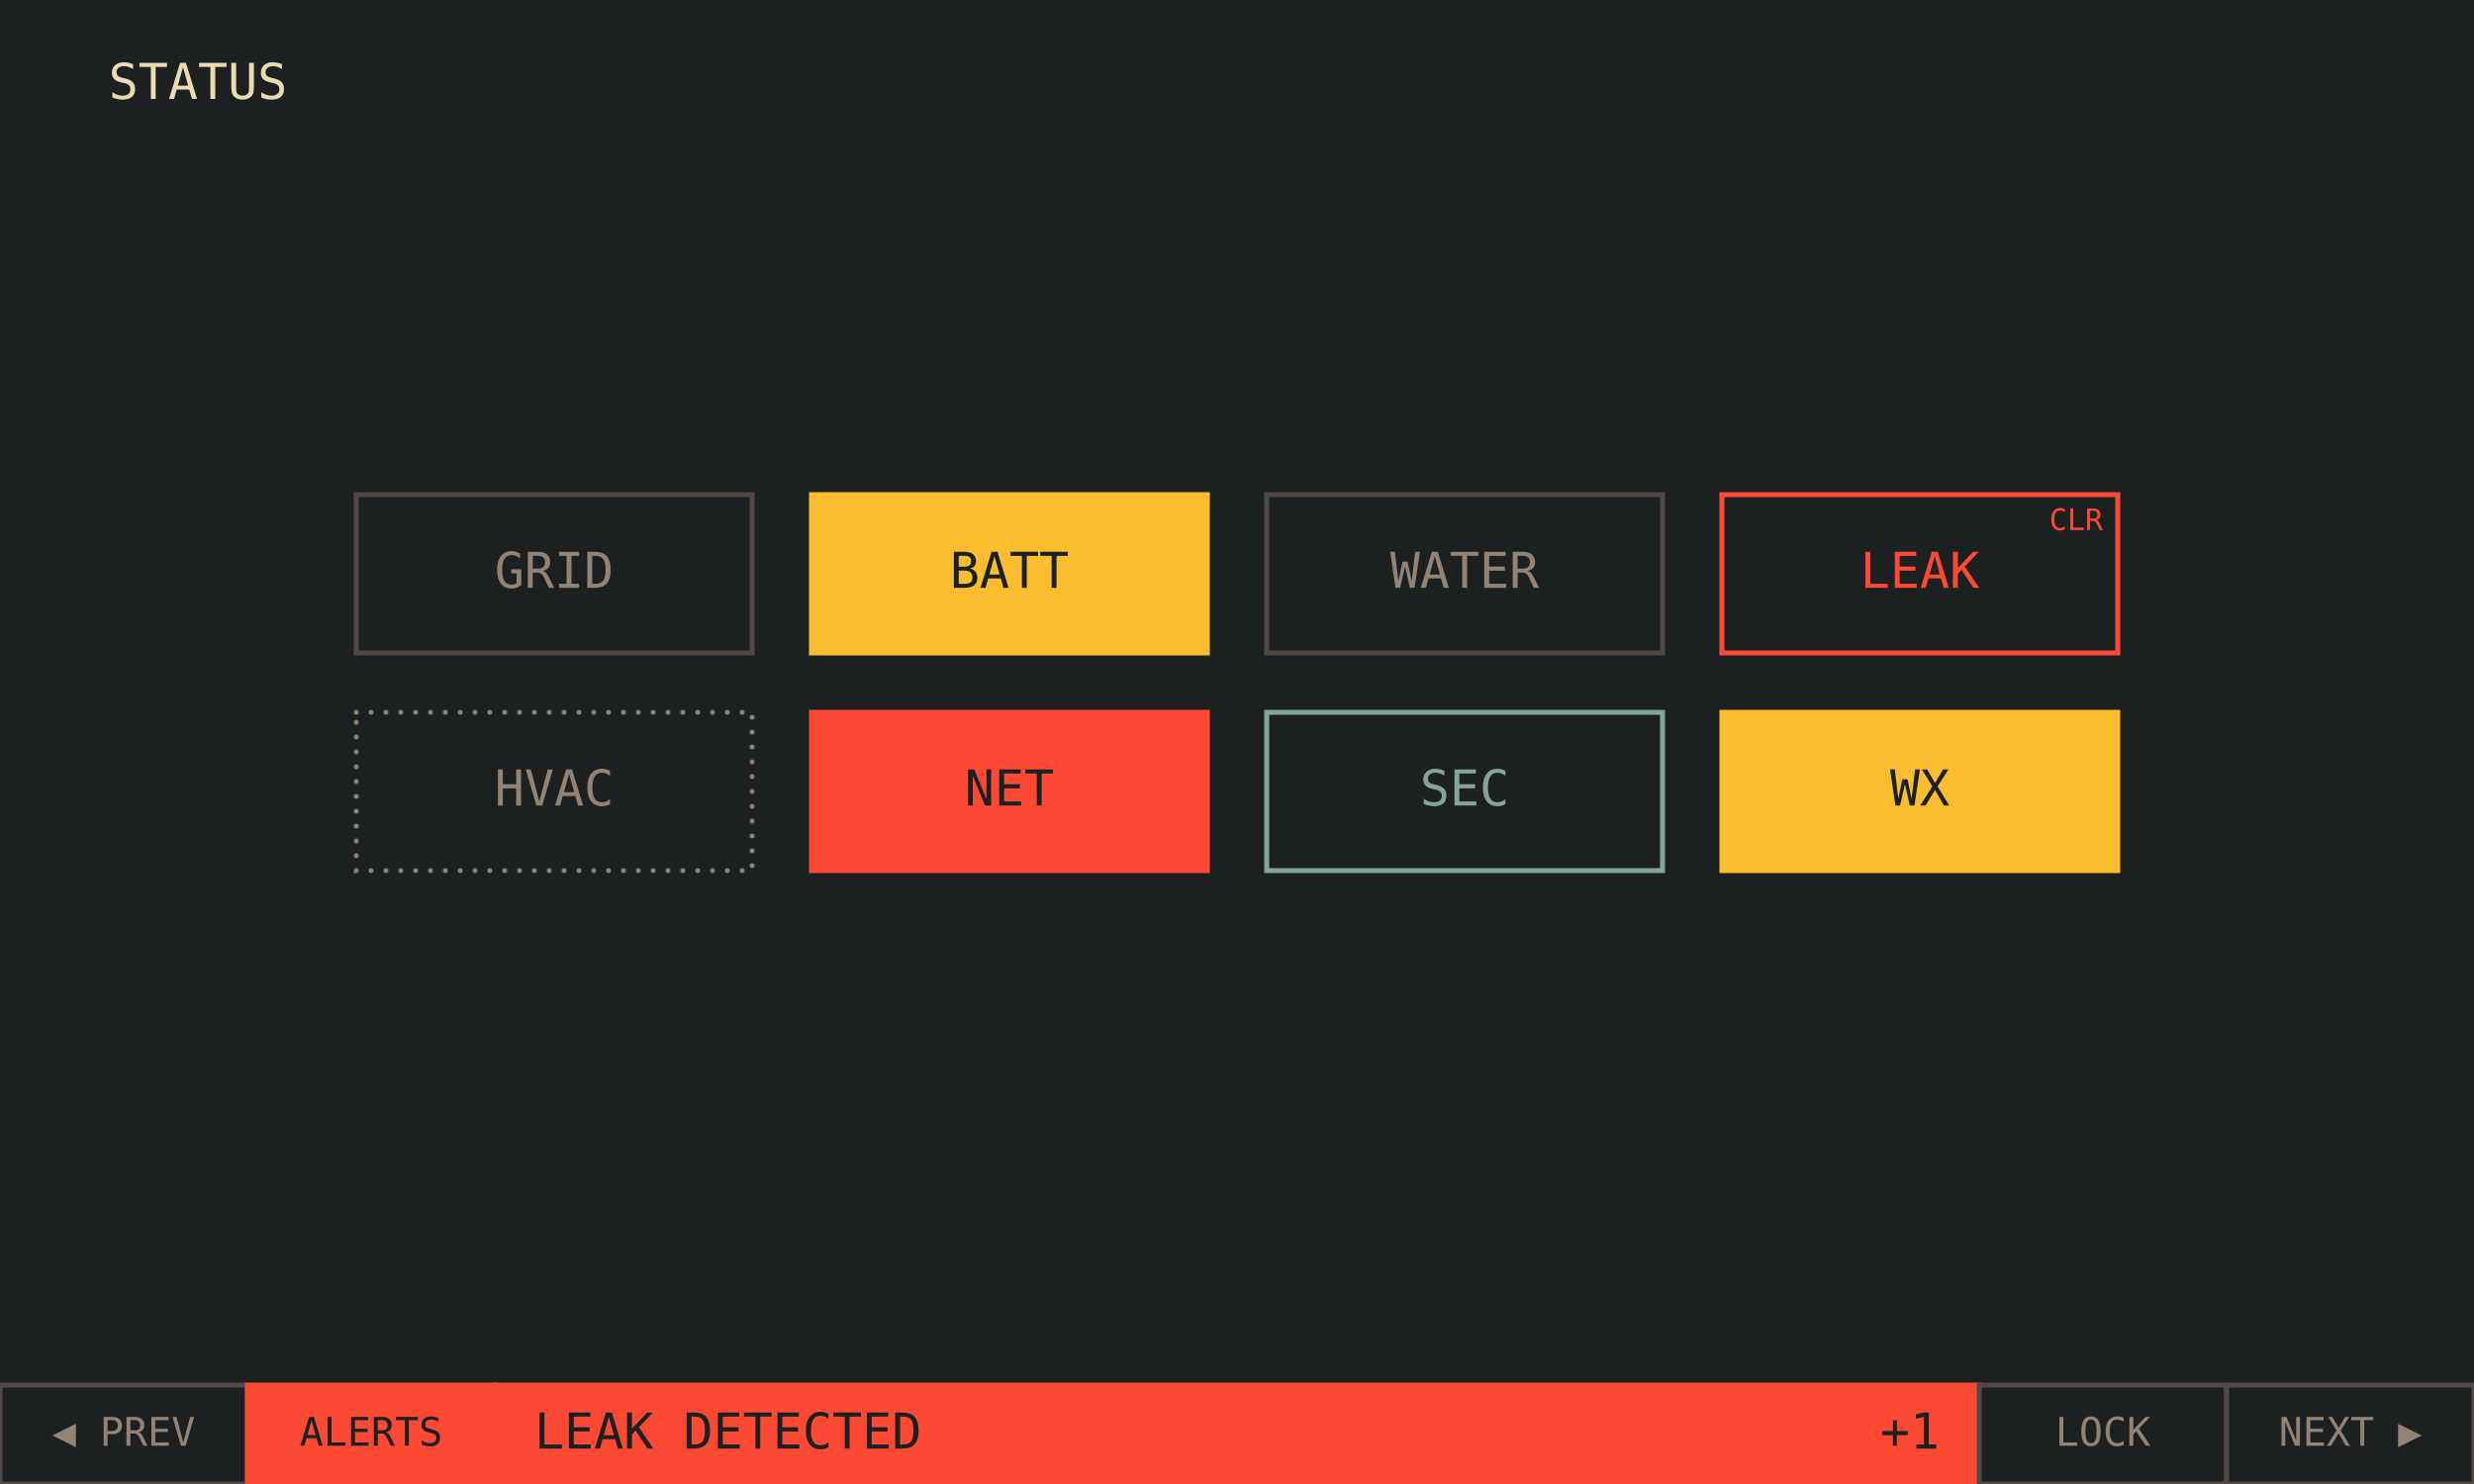
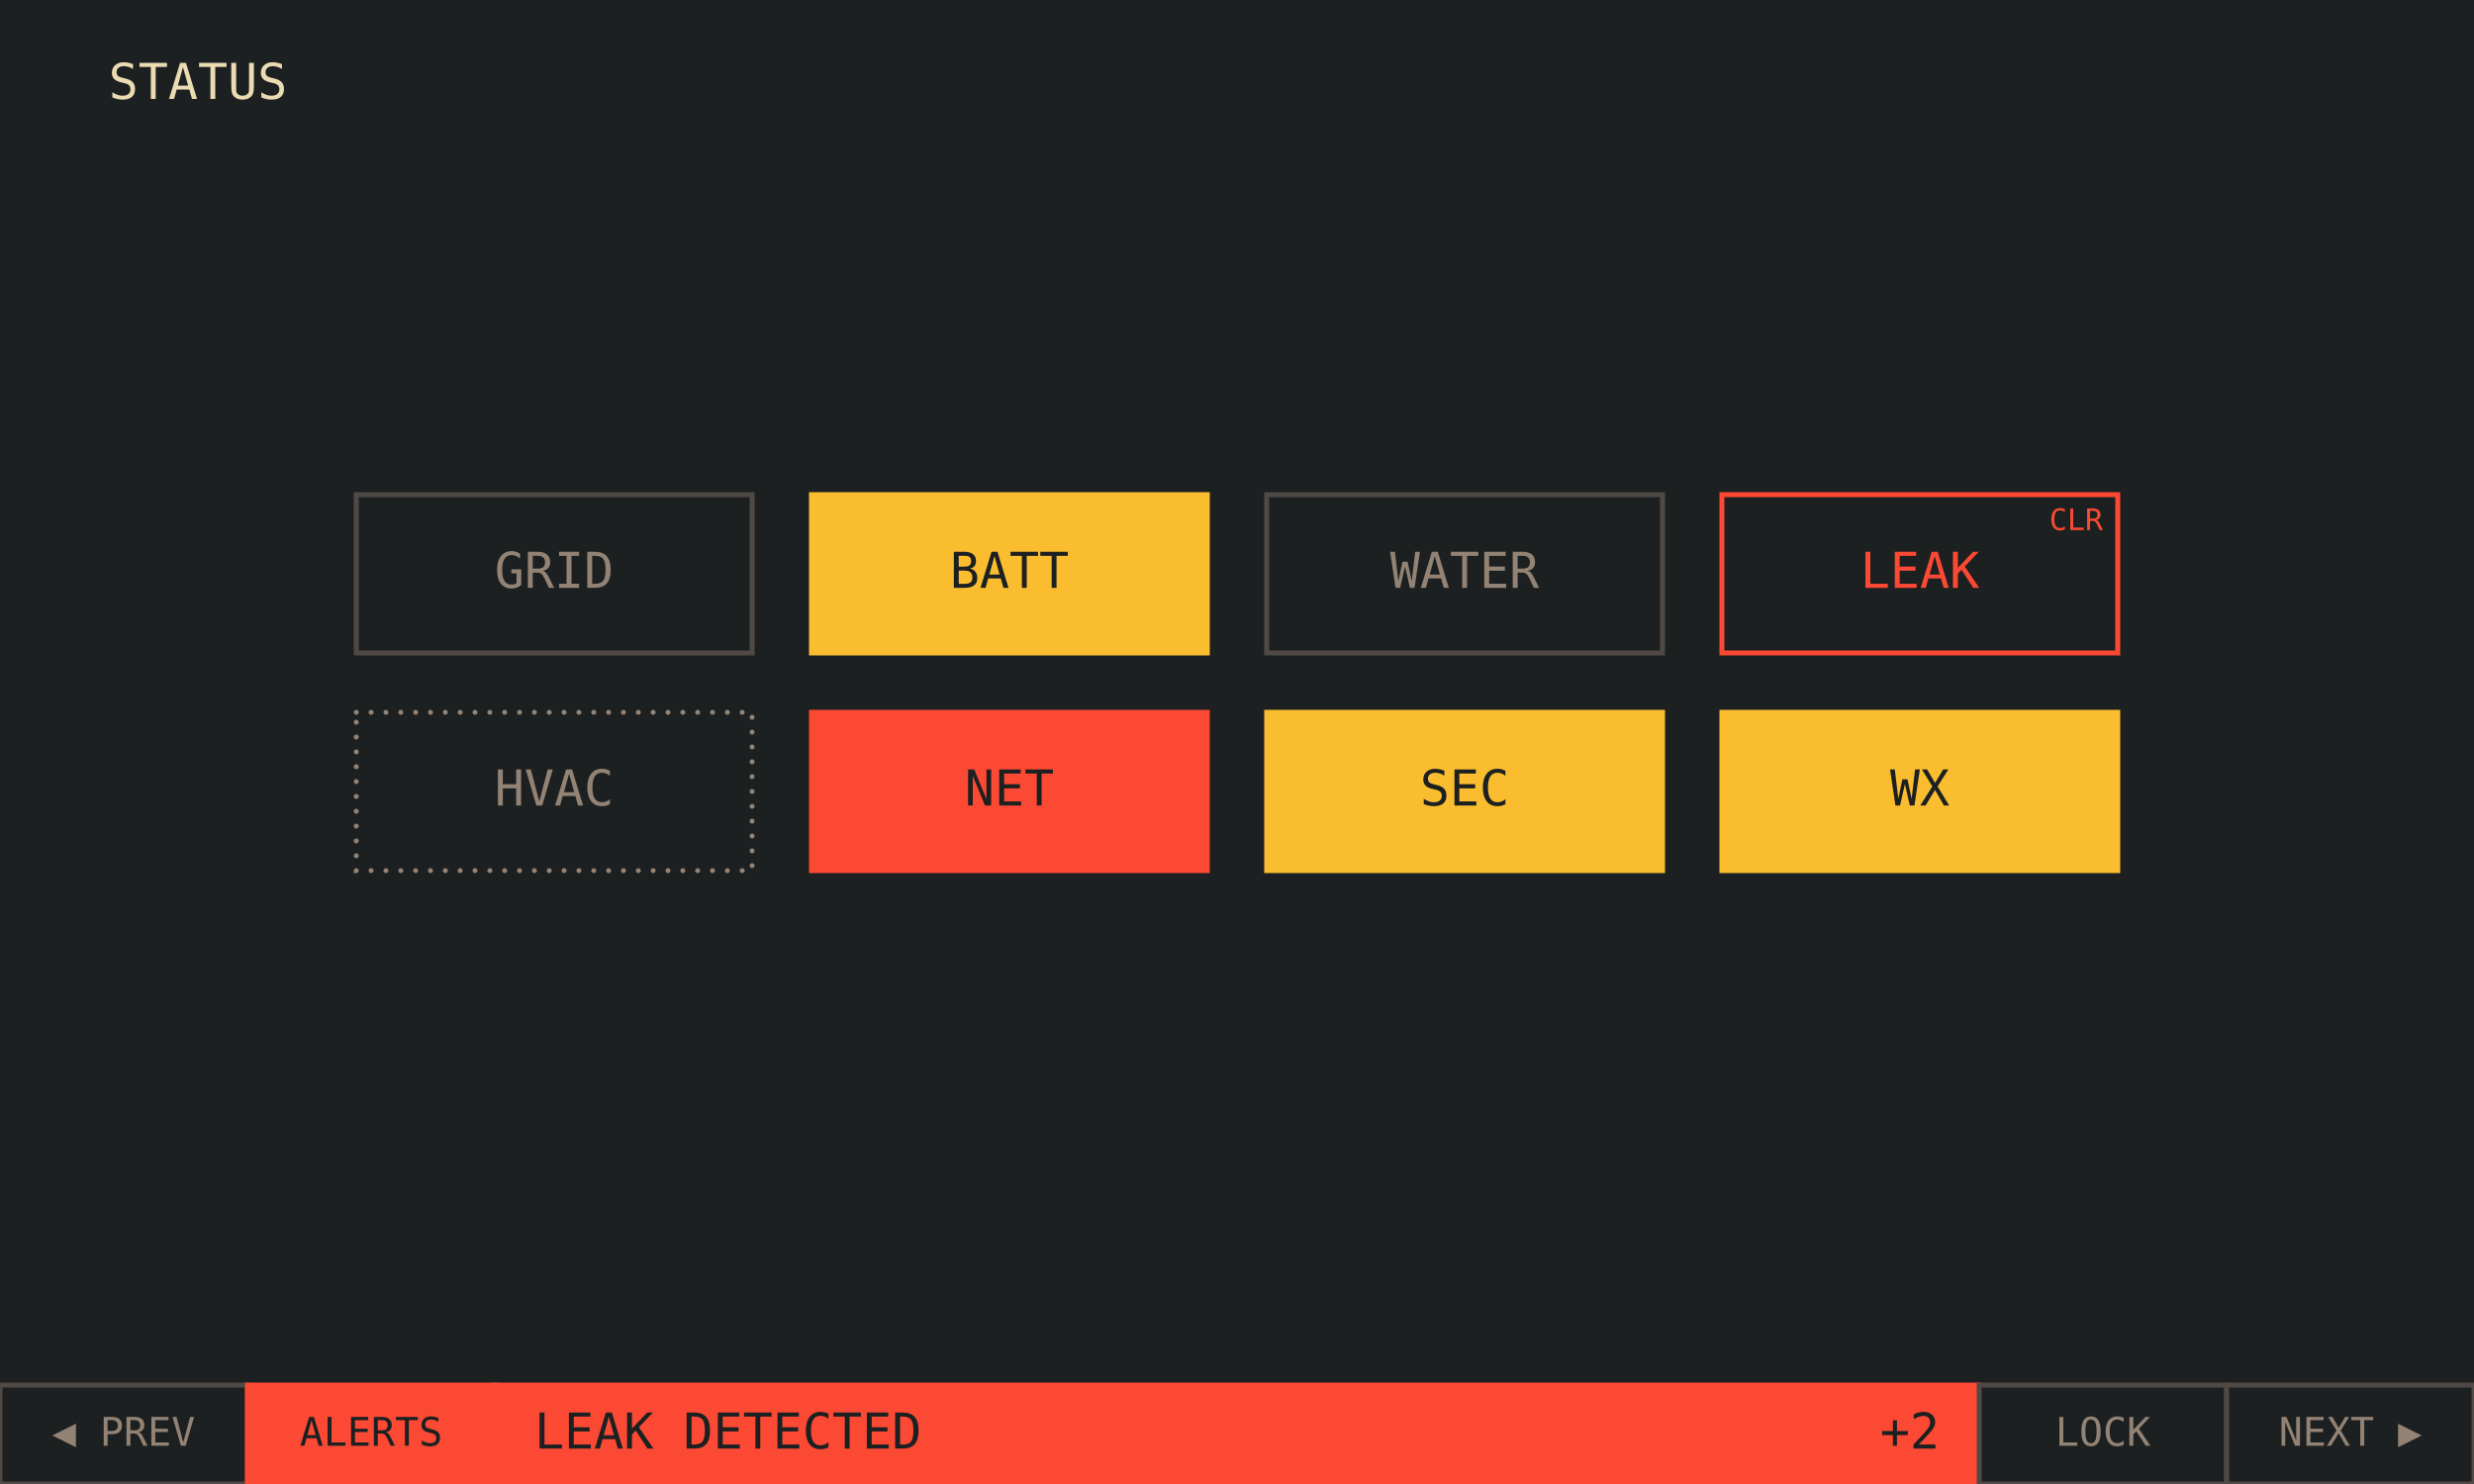
<svg xmlns="http://www.w3.org/2000/svg" viewBox="0 0 1000 600" width="1280" height="768" data-page="status" data-theme="lcd">
  <style>.attn{animation:mfd-attn 1s step-end infinite}@keyframes mfd-attn{50%{opacity:0.25}}</style>
  <rect x="0" y="0" width="1000" height="600" fill="#1d2021" />
  <g id="title">
    <text x="80" y="40" text-anchor="middle" font-family="DejaVu Sans Mono, monospace" font-size="20" fill="#ebdbb2">STATUS</text>
  </g>
  <g id="annunciator">
    <g id="annunciator.GRID">
      <g>
        <rect x="144" y="200" width="160" height="64" fill="none" stroke="#504945" stroke-width="2" />
        <text x="224" y="232" text-anchor="middle" dominant-baseline="middle" font-family="DejaVu Sans Mono, monospace" font-size="20" fill="#928374">GRID</text>
      </g>
    </g>
    <g id="annunciator.BATT">
      <g class="attn">
        <rect x="328" y="200" width="160" height="64" fill="#fabd2f" stroke="#fabd2f" stroke-width="2" />
        <text x="408" y="232" text-anchor="middle" dominant-baseline="middle" font-family="DejaVu Sans Mono, monospace" font-size="20" fill="#1d2021">BATT</text>
      </g>
    </g>
    <g id="annunciator.WATER">
      <g>
        <rect x="512" y="200" width="160" height="64" fill="none" stroke="#504945" stroke-width="2" />
        <text x="592" y="232" text-anchor="middle" dominant-baseline="middle" font-family="DejaVu Sans Mono, monospace" font-size="20" fill="#928374">WATER</text>
      </g>
    </g>
    <g id="annunciator.LEAK">
      <g class="attn">
        <rect x="696" y="200" width="160" height="64" fill="none" stroke="#fb4934" stroke-width="2" />
        <text x="776" y="232" text-anchor="middle" dominant-baseline="middle" font-family="DejaVu Sans Mono, monospace" font-size="20" fill="#fb4934">LEAK</text>
        <text x="850" y="206" text-anchor="end" dominant-baseline="hanging" font-family="DejaVu Sans Mono, monospace" font-size="12" fill="#fb4934">CLR</text>
      </g>
    </g>
    <g id="annunciator.HVAC">
      <g>
        <rect x="144" y="288" width="160" height="64" fill="none" stroke="#928374" stroke-width="2" stroke-dasharray="0 6" stroke-linecap="round" />
        <text x="224" y="320" text-anchor="middle" dominant-baseline="middle" font-family="DejaVu Sans Mono, monospace" font-size="20" fill="#928374">HVAC</text>
      </g>
    </g>
    <g id="annunciator.NET">
      <g>
        <rect x="328" y="288" width="160" height="64" fill="#fb4934" stroke="#fb4934" stroke-width="2" />
        <text x="408" y="320" text-anchor="middle" dominant-baseline="middle" font-family="DejaVu Sans Mono, monospace" font-size="20" fill="#1d2021">NET</text>
      </g>
    </g>
    <g id="annunciator.SEC">
-       <g>
-         <rect x="512" y="288" width="160" height="64" fill="none" stroke="#83a598" stroke-width="2" />
-         <text x="592" y="320" text-anchor="middle" dominant-baseline="middle" font-family="DejaVu Sans Mono, monospace" font-size="20" fill="#83a598">SEC</text>
+       <g class="attn">
+         <rect x="512" y="288" width="160" height="64" fill="#fabd2f" stroke="#fabd2f" stroke-width="2" />
+         <text x="592" y="320" text-anchor="middle" dominant-baseline="middle" font-family="DejaVu Sans Mono, monospace" font-size="20" fill="#1d2021">SEC</text>
      </g>
    </g>
    <g id="annunciator.WX">
      <g>
        <rect x="696" y="288" width="160" height="64" fill="#fabd2f" stroke="#fabd2f" stroke-width="2" />
        <text x="776" y="320" text-anchor="middle" dominant-baseline="middle" font-family="DejaVu Sans Mono, monospace" font-size="20" fill="#1d2021">WX</text>
      </g>
    </g>
  </g>
  <g id="banner">
    <g class="attn">
      <rect x="200" y="560" width="600" height="40" fill="#fb4934" stroke="#fb4934" stroke-width="2" />
      <text x="216" y="580" text-anchor="start" dominant-baseline="middle" font-family="DejaVu Sans Mono, monospace" font-size="20" fill="#1d2021">LEAK DETECTED</text>
-       <text x="784" y="580" text-anchor="end" dominant-baseline="middle" font-family="DejaVu Sans Mono, monospace" font-size="20" fill="#1d2021">+1</text>
+       <text x="784" y="580" text-anchor="end" dominant-baseline="middle" font-family="DejaVu Sans Mono, monospace" font-size="20" fill="#1d2021">+2</text>
    </g>
  </g>
  <g id="controls">
    <g id="key-1">
      <g>
        <rect x="0" y="560" width="100" height="40" fill="#1d2021" stroke="#504945" stroke-width="2" />
        <text x="50" y="580" text-anchor="middle" dominant-baseline="middle" font-family="DejaVu Sans Mono, monospace" font-size="16" fill="#928374">◀ PREV</text>
      </g>
    </g>
    <g id="key-2">
      <g class="attn">
        <rect x="100" y="560" width="100" height="40" fill="#fb4934" stroke="#fb4934" stroke-width="2" />
        <text x="150" y="580" text-anchor="middle" dominant-baseline="middle" font-family="DejaVu Sans Mono, monospace" font-size="16" fill="#1d2021">ALERTS</text>
      </g>
    </g>
    <g id="key-3">
      <g>
        <rect x="800" y="560" width="100" height="40" fill="#1d2021" stroke="#504945" stroke-width="2" />
        <text x="850" y="580" text-anchor="middle" dominant-baseline="middle" font-family="DejaVu Sans Mono, monospace" font-size="16" fill="#928374">LOCK</text>
      </g>
    </g>
    <g id="key-4">
      <g>
        <rect x="900" y="560" width="100" height="40" fill="#1d2021" stroke="#504945" stroke-width="2" />
        <text x="950" y="580" text-anchor="middle" dominant-baseline="middle" font-family="DejaVu Sans Mono, monospace" font-size="16" fill="#928374">NEXT ▶</text>
      </g>
    </g>
  </g>
</svg>
